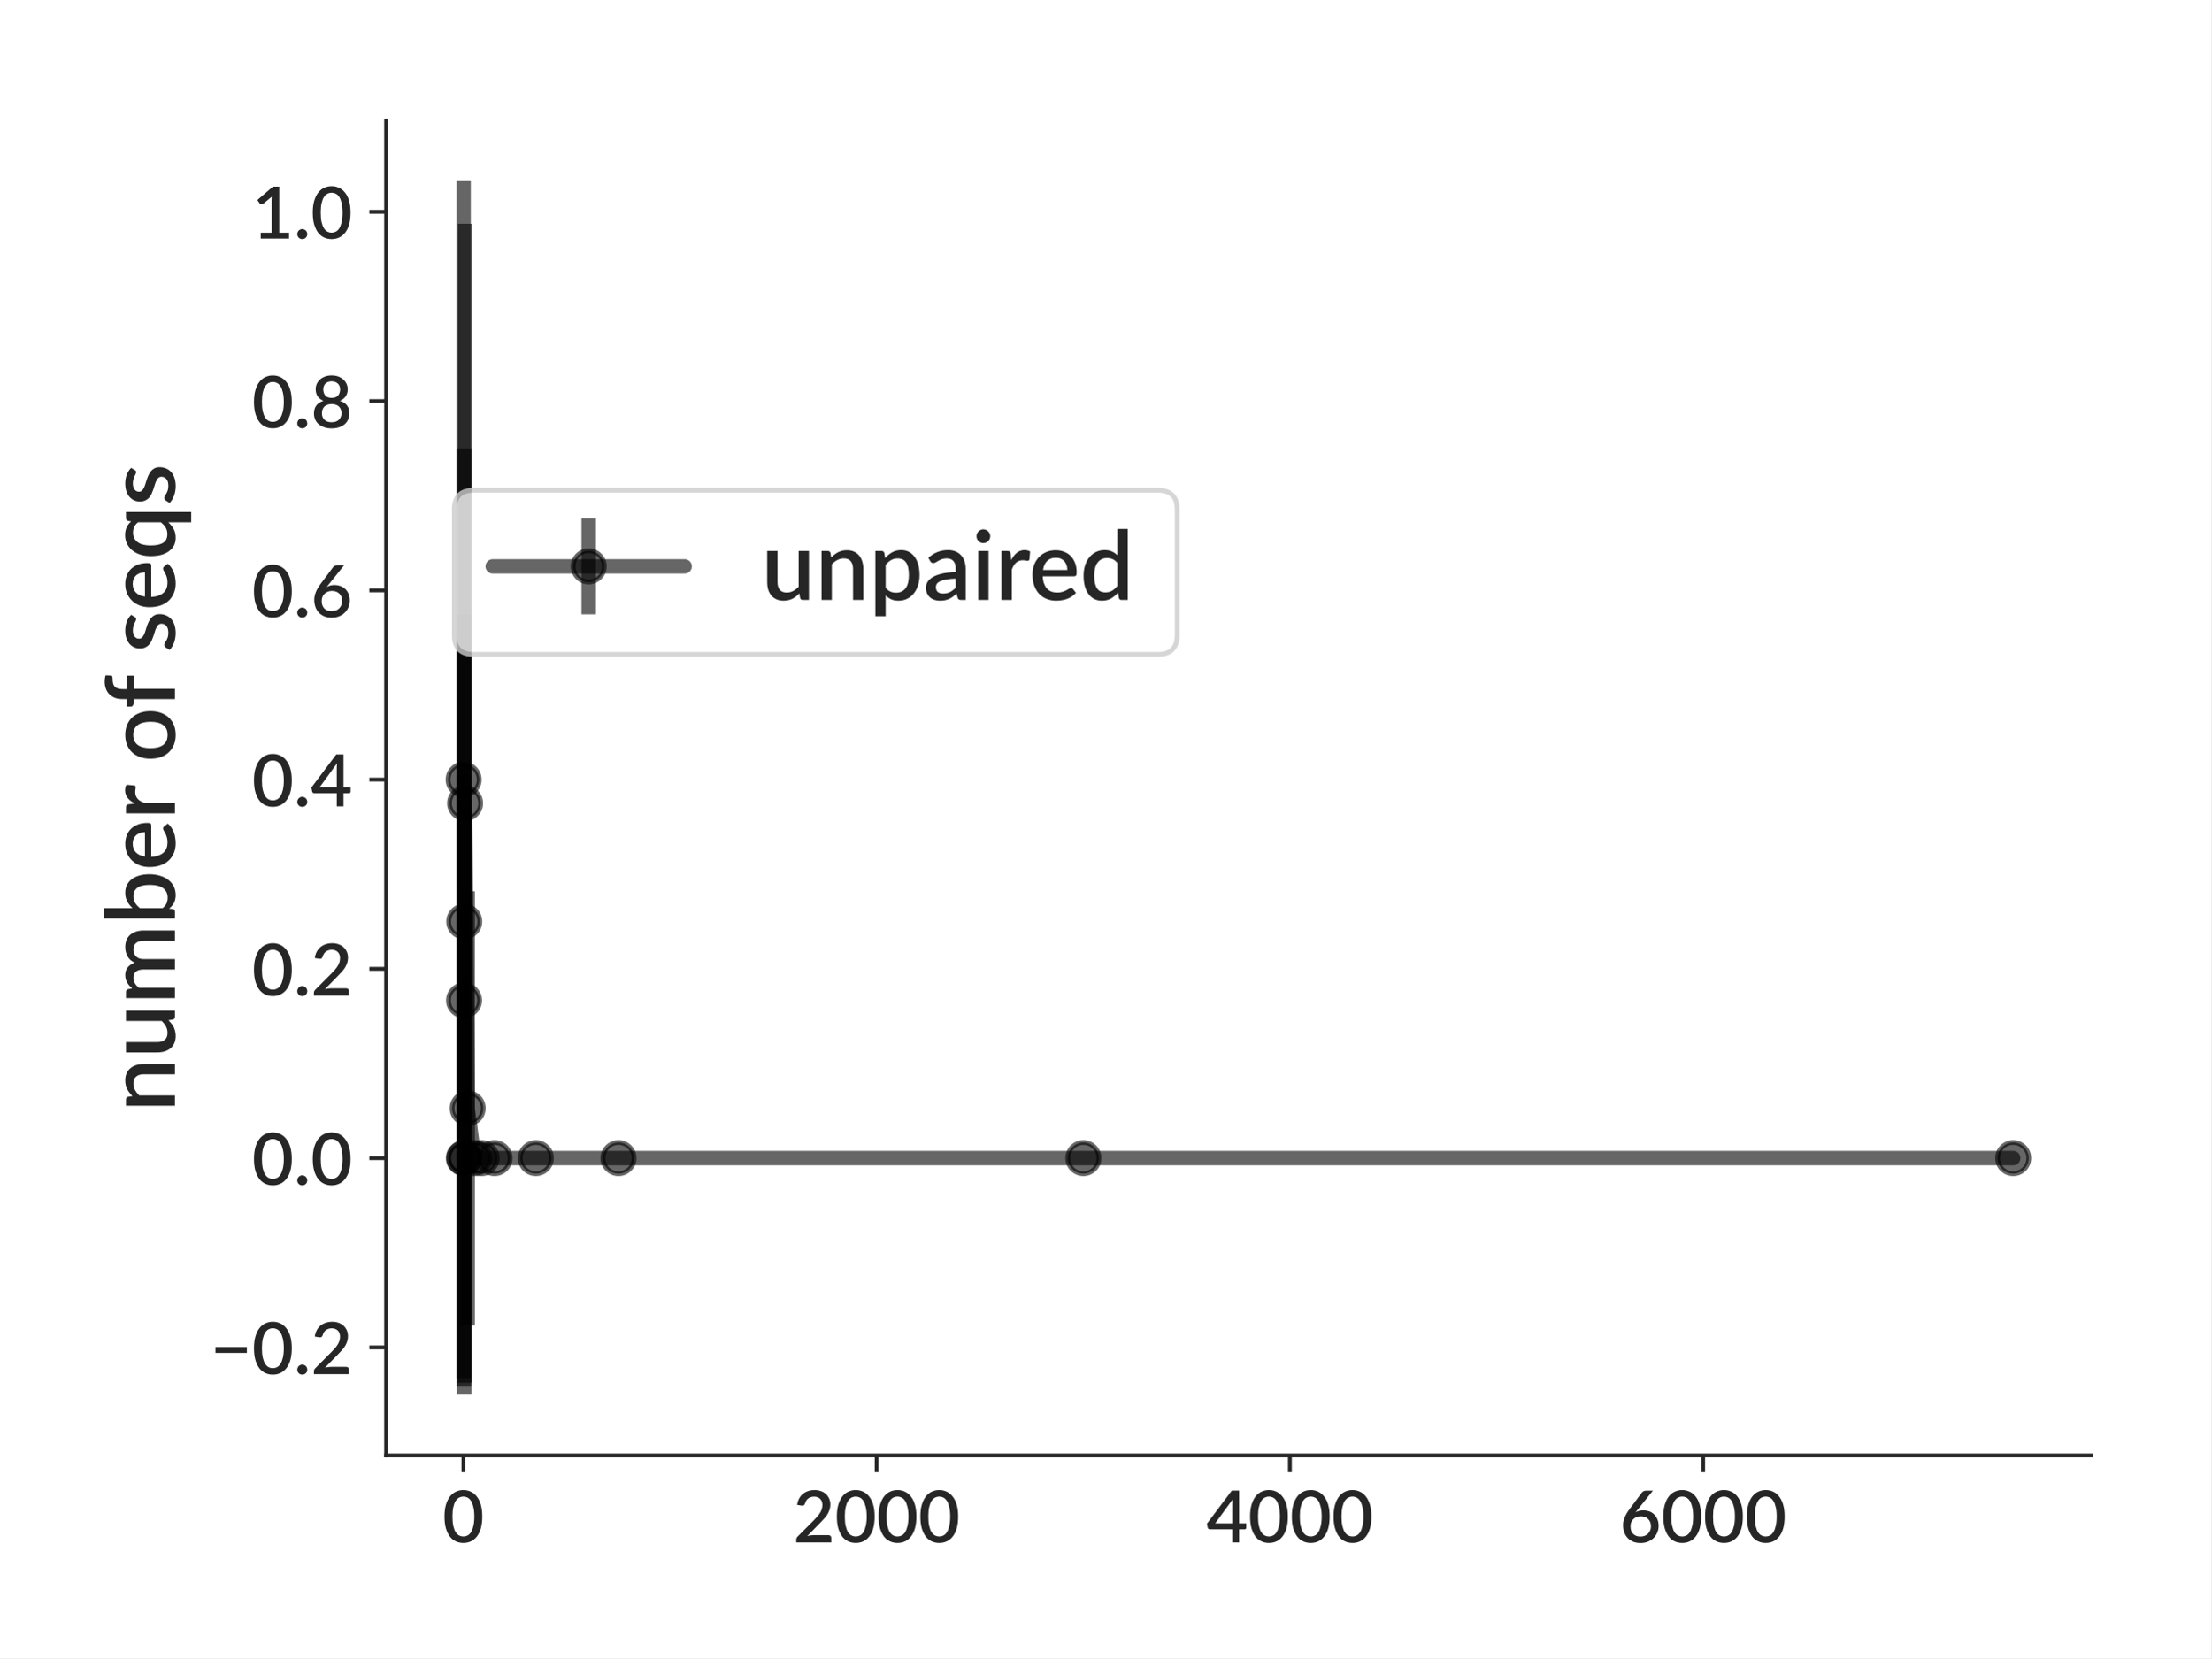
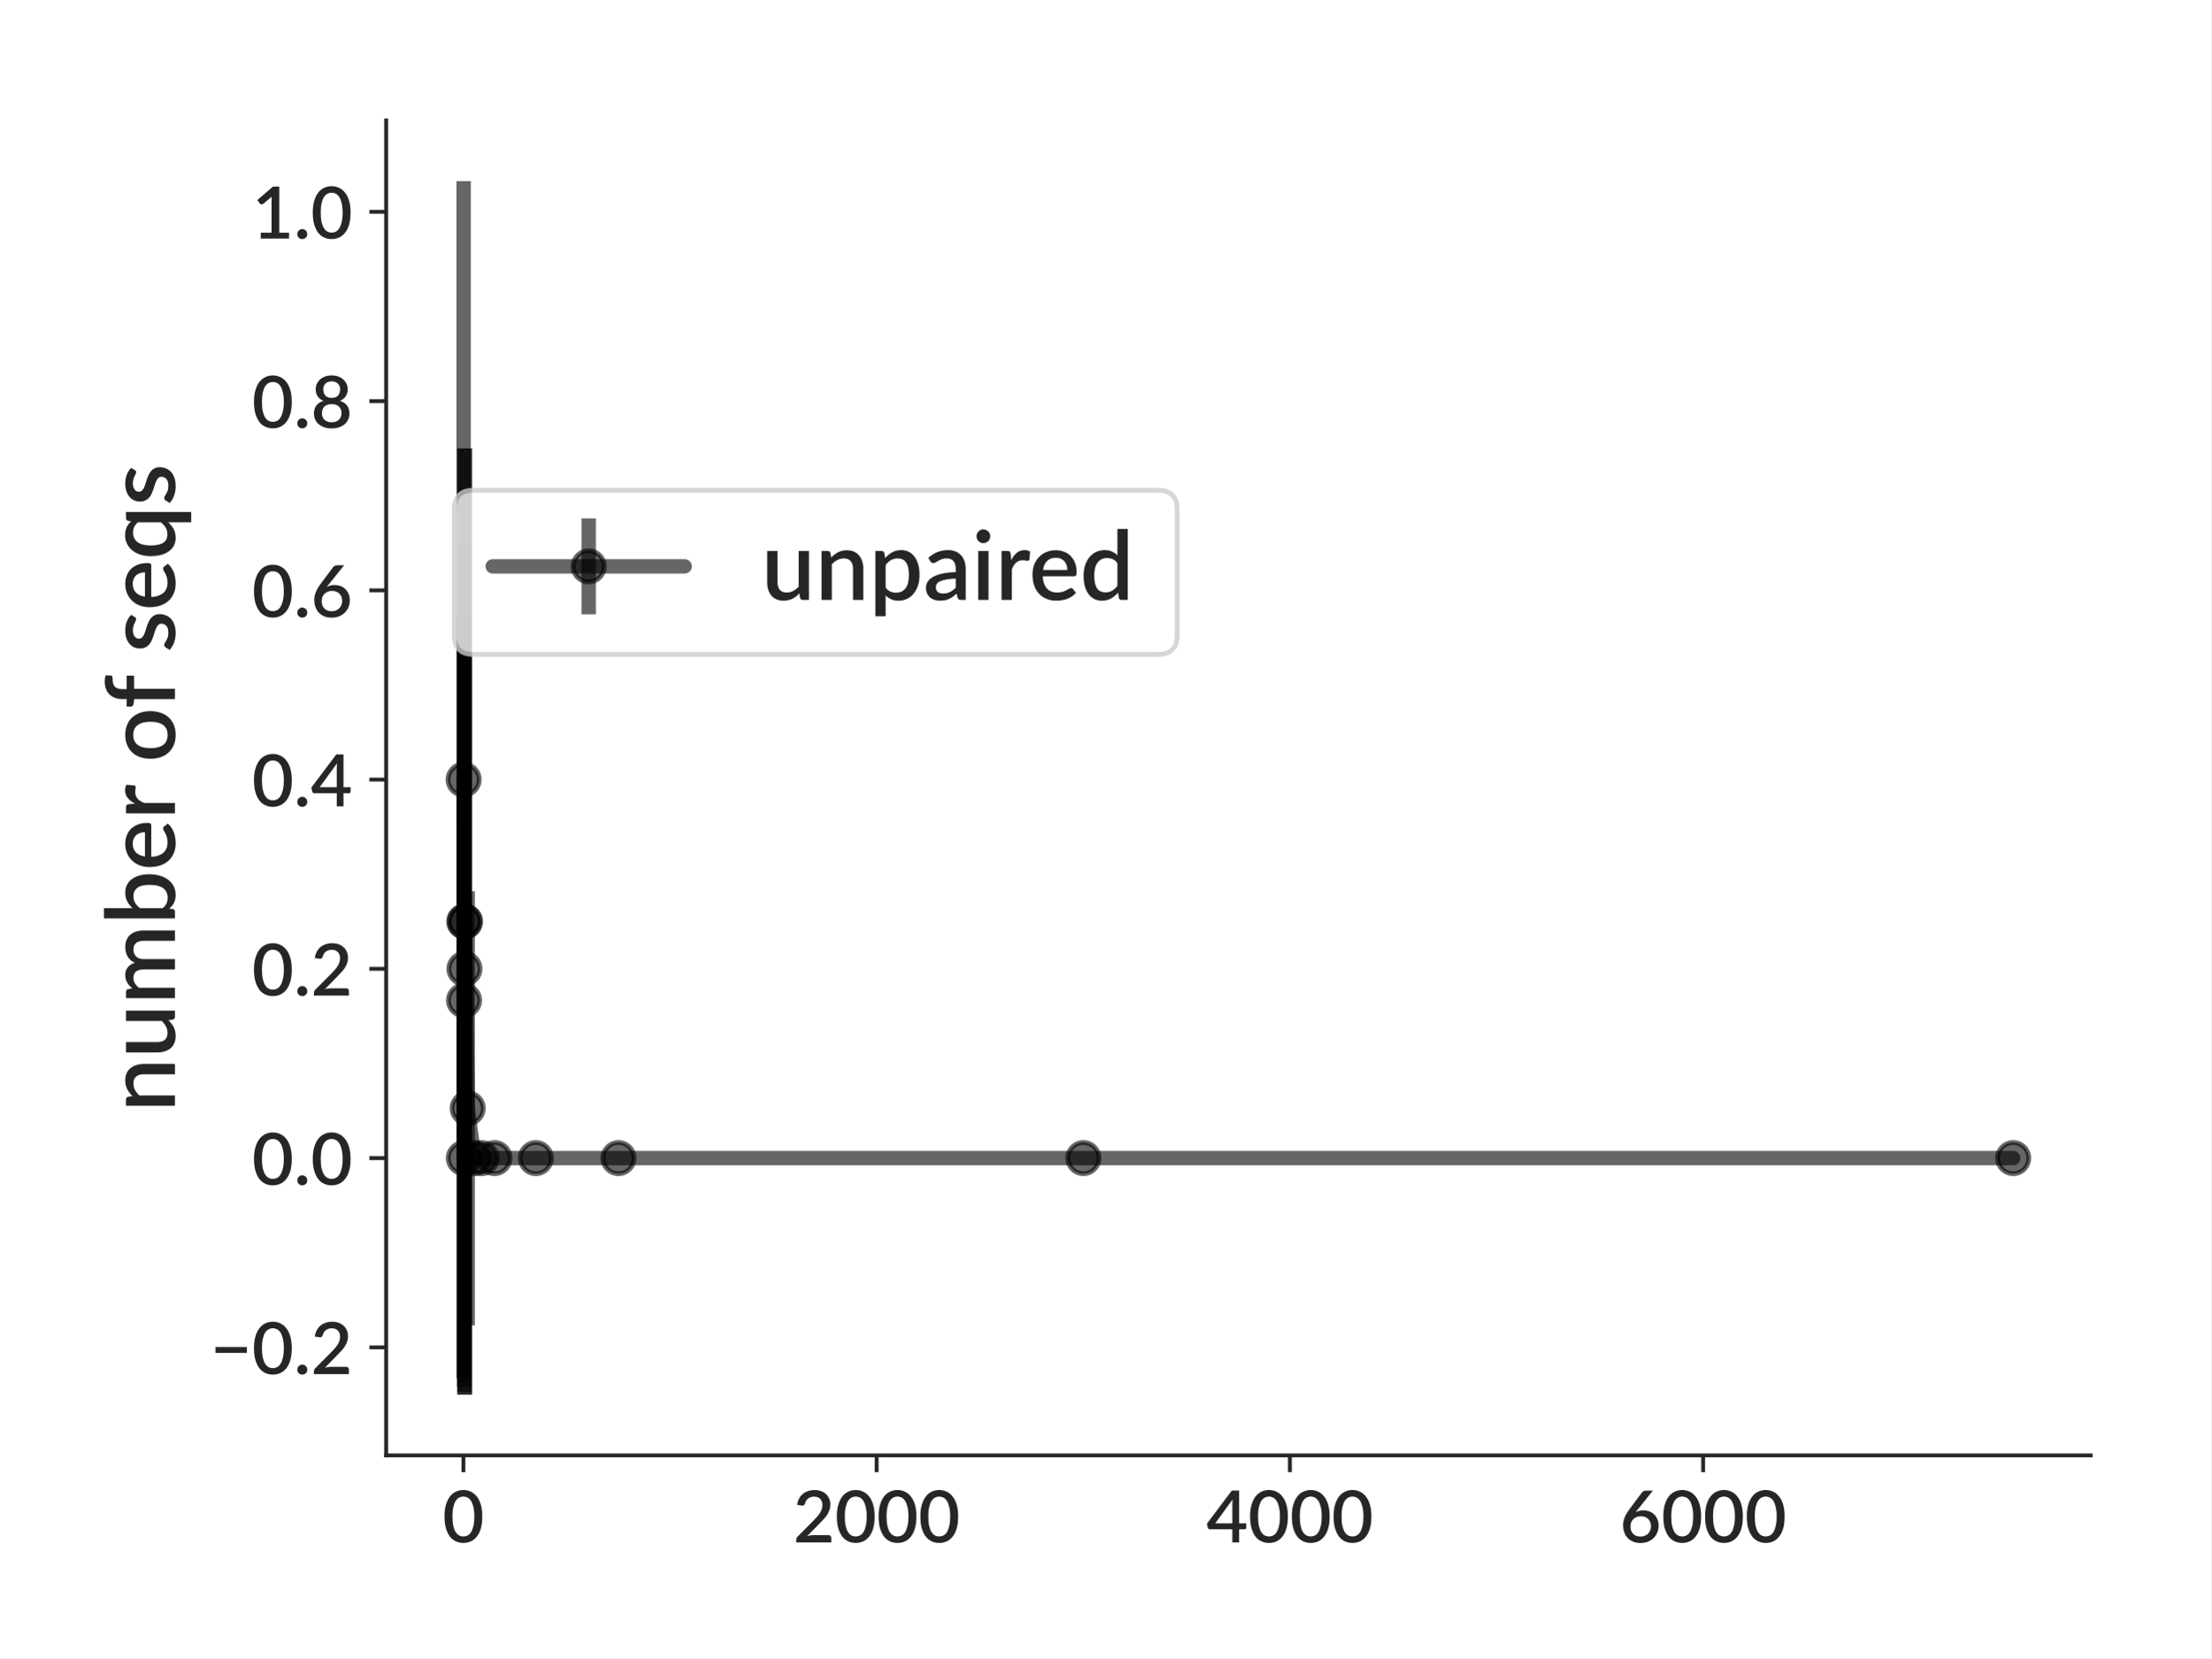
<svg xmlns="http://www.w3.org/2000/svg" xmlns:xlink="http://www.w3.org/1999/xlink" height="345.6pt" version="1.1" viewBox="0 0 460.8 345.6" width="460.8pt">
  <defs>
    <style type="text/css">
*{stroke-linecap:butt;stroke-linejoin:round;}
  </style>
  </defs>
  <g id="figure_1">
    <g id="patch_1">
      <path d="M 0 345.6  L 460.8 345.6  L 460.8 0  L 0 0  z " style="fill:#ffffff;" />
    </g>
    <g id="axes_1">
      <g id="patch_2">
        <path d="M 80.472 303.343  L 435.7 303.343  L 435.7 25.1  L 80.472 25.1  z " style="fill:#ffffff;" />
      </g>
      <g id="matplotlib.axis_1">
        <g id="xtick_1">
          <g id="line2d_1">
            <defs>
-               <path d="M 0 0  L 0 3.5  " id="meef409bd08" style="stroke:#262626;stroke-width:0.8;" />
+               <path d="M 0 0  L 0 3.5  " id="m47abdb7c31" style="stroke:#262626;stroke-width:0.8;" />
            </defs>
            <g>
-               <use style="fill:#262626;stroke:#262626;stroke-width:0.8;" x="96.576" xlink:href="#meef409bd08" y="303.343" />
+               <use style="fill:#262626;stroke:#262626;stroke-width:0.8;" x="96.576" xlink:href="#m47abdb7c31" y="303.343" />
            </g>
          </g>
          <g id="text_1">
            <text style="fill:#262626;font-family:Lato;font-size:15px;font-style:normal;font-weight:600;text-anchor:middle;" transform="rotate(-0, 96.57555, 321.4875)" x="96.576" y="321.488">0</text>
          </g>
        </g>
        <g id="xtick_2">
          <g id="line2d_2">
            <g>
-               <use style="fill:#262626;stroke:#262626;stroke-width:0.8;" x="182.697" xlink:href="#meef409bd08" y="303.343" />
+               <use style="fill:#262626;stroke:#262626;stroke-width:0.8;" x="182.697" xlink:href="#m47abdb7c31" y="303.343" />
            </g>
          </g>
          <g id="text_2">
            <text style="fill:#262626;font-family:Lato;font-size:15px;font-style:normal;font-weight:600;text-anchor:middle;" transform="rotate(-0, 182.6972, 321.4875)" x="182.697" y="321.488">2000</text>
          </g>
        </g>
        <g id="xtick_3">
          <g id="line2d_3">
            <g>
-               <use style="fill:#262626;stroke:#262626;stroke-width:0.8;" x="268.819" xlink:href="#meef409bd08" y="303.343" />
+               <use style="fill:#262626;stroke:#262626;stroke-width:0.8;" x="268.819" xlink:href="#m47abdb7c31" y="303.343" />
            </g>
          </g>
          <g id="text_3">
            <text style="fill:#262626;font-family:Lato;font-size:15px;font-style:normal;font-weight:600;text-anchor:middle;" transform="rotate(-0, 268.8188, 321.4875)" x="268.819" y="321.488">4000</text>
          </g>
        </g>
        <g id="xtick_4">
          <g id="line2d_4">
            <g>
-               <use style="fill:#262626;stroke:#262626;stroke-width:0.8;" x="354.94" xlink:href="#meef409bd08" y="303.343" />
+               <use style="fill:#262626;stroke:#262626;stroke-width:0.8;" x="354.94" xlink:href="#m47abdb7c31" y="303.343" />
            </g>
          </g>
          <g id="text_4">
            <text style="fill:#262626;font-family:Lato;font-size:15px;font-style:normal;font-weight:600;text-anchor:middle;" transform="rotate(-0, 354.9405, 321.4875)" x="354.94" y="321.488">6000</text>
          </g>
        </g>
      </g>
      <g id="matplotlib.axis_2">
        <g id="ytick_1">
          <g id="line2d_5">
            <defs>
-               <path d="M 0 0  L -3.5 0  " id="mf37c348be1" style="stroke:#262626;stroke-width:0.8;" />
+               <path d="M 0 0  L -3.5 0  " id="m57a4bf75ee" style="stroke:#262626;stroke-width:0.8;" />
            </defs>
            <g>
-               <use style="fill:#262626;stroke:#262626;stroke-width:0.8;" x="80.472" xlink:href="#mf37c348be1" y="280.834" />
+               <use style="fill:#262626;stroke:#262626;stroke-width:0.8;" x="80.472" xlink:href="#m57a4bf75ee" y="280.834" />
            </g>
          </g>
          <g id="text_5">
            <text style="fill:#262626;font-family:Lato;font-size:15px;font-style:normal;font-weight:600;text-anchor:end;" transform="rotate(-0, 73.47187, 286.406)" x="73.472" y="286.406">−0.2</text>
          </g>
        </g>
        <g id="ytick_2">
          <g id="line2d_6">
            <g>
-               <use style="fill:#262626;stroke:#262626;stroke-width:0.8;" x="80.472" xlink:href="#mf37c348be1" y="241.386" />
+               <use style="fill:#262626;stroke:#262626;stroke-width:0.8;" x="80.472" xlink:href="#m57a4bf75ee" y="241.386" />
            </g>
          </g>
          <g id="text_6">
            <text style="fill:#262626;font-family:Lato;font-size:15px;font-style:normal;font-weight:600;text-anchor:end;" transform="rotate(-0, 73.47187, 246.9585)" x="73.472" y="246.958">0.0</text>
          </g>
        </g>
        <g id="ytick_3">
          <g id="line2d_7">
            <g>
-               <use style="fill:#262626;stroke:#262626;stroke-width:0.8;" x="80.472" xlink:href="#mf37c348be1" y="201.939" />
+               <use style="fill:#262626;stroke:#262626;stroke-width:0.8;" x="80.472" xlink:href="#m57a4bf75ee" y="201.939" />
            </g>
          </g>
          <g id="text_7">
            <text style="fill:#262626;font-family:Lato;font-size:15px;font-style:normal;font-weight:600;text-anchor:end;" transform="rotate(-0, 73.47187, 207.511)" x="73.472" y="207.511">0.2</text>
          </g>
        </g>
        <g id="ytick_4">
          <g id="line2d_8">
            <g>
-               <use style="fill:#262626;stroke:#262626;stroke-width:0.8;" x="80.472" xlink:href="#mf37c348be1" y="162.491" />
+               <use style="fill:#262626;stroke:#262626;stroke-width:0.8;" x="80.472" xlink:href="#m57a4bf75ee" y="162.491" />
            </g>
          </g>
          <g id="text_8">
            <text style="fill:#262626;font-family:Lato;font-size:15px;font-style:normal;font-weight:600;text-anchor:end;" transform="rotate(-0, 73.47187, 168.0635)" x="73.472" y="168.064">0.4</text>
          </g>
        </g>
        <g id="ytick_5">
          <g id="line2d_9">
            <g>
-               <use style="fill:#262626;stroke:#262626;stroke-width:0.8;" x="80.472" xlink:href="#mf37c348be1" y="123.044" />
+               <use style="fill:#262626;stroke:#262626;stroke-width:0.8;" x="80.472" xlink:href="#m57a4bf75ee" y="123.044" />
            </g>
          </g>
          <g id="text_9">
            <text style="fill:#262626;font-family:Lato;font-size:15px;font-style:normal;font-weight:600;text-anchor:end;" transform="rotate(-0, 73.47187, 128.6161)" x="73.472" y="128.616">0.6</text>
          </g>
        </g>
        <g id="ytick_6">
          <g id="line2d_10">
            <g>
-               <use style="fill:#262626;stroke:#262626;stroke-width:0.8;" x="80.472" xlink:href="#mf37c348be1" y="83.596" />
+               <use style="fill:#262626;stroke:#262626;stroke-width:0.8;" x="80.472" xlink:href="#m57a4bf75ee" y="83.596" />
            </g>
          </g>
          <g id="text_10">
            <text style="fill:#262626;font-family:Lato;font-size:15px;font-style:normal;font-weight:600;text-anchor:end;" transform="rotate(-0, 73.47187, 89.16859)" x="73.472" y="89.169">0.8</text>
          </g>
        </g>
        <g id="ytick_7">
          <g id="line2d_11">
            <g>
-               <use style="fill:#262626;stroke:#262626;stroke-width:0.8;" x="80.472" xlink:href="#mf37c348be1" y="44.149" />
+               <use style="fill:#262626;stroke:#262626;stroke-width:0.8;" x="80.472" xlink:href="#m57a4bf75ee" y="44.149" />
            </g>
          </g>
          <g id="text_11">
            <text style="fill:#262626;font-family:Lato;font-size:15px;font-style:normal;font-weight:600;text-anchor:end;" transform="rotate(-0, 73.47187, 49.72112)" x="73.472" y="49.721">1.0</text>
          </g>
        </g>
        <g id="text_12">
          <text style="fill:#262626;font-family:Lato;font-size:20px;font-style:normal;font-weight:600;text-anchor:middle;" transform="rotate(-90, 36.45938, 164.2215)" x="36.459" y="164.221">number of seqs</text>
        </g>
      </g>
      <g id="LineCollection_1">
-         <path clip-path="url(#pb7b002da9d)" d="M 96.619 287.235  L 96.619 37.747  " style="fill:none;stroke:#000000;stroke-opacity:0.6;stroke-width:3;" />
-         <path clip-path="url(#pb7b002da9d)" d="M 96.662 241.386  L 96.662 241.386  " style="fill:none;stroke:#000000;stroke-opacity:0.6;stroke-width:3;" />
-         <path clip-path="url(#pb7b002da9d)" d="M 96.705 289.035  L 96.705 127.992  " style="fill:none;stroke:#000000;stroke-opacity:0.6;stroke-width:3;" />
-         <path clip-path="url(#pb7b002da9d)" d="M 96.748 290.696  L 96.748 93.458  " style="fill:none;stroke:#000000;stroke-opacity:0.6;stroke-width:3;" />
-         <path clip-path="url(#pb7b002da9d)" d="M 96.791 241.386  L 96.791 241.386  " style="fill:none;stroke:#000000;stroke-opacity:0.6;stroke-width:3;" />
-         <path clip-path="url(#pb7b002da9d)" d="M 96.92 288.205  L 96.92 46.639  " style="fill:none;stroke:#000000;stroke-opacity:0.6;stroke-width:3;" />
-         <path clip-path="url(#pb7b002da9d)" d="M 97.458 276.255  L 97.458 185.756  " style="fill:none;stroke:#000000;stroke-opacity:0.6;stroke-width:3;" />
-         <path clip-path="url(#pb7b002da9d)" d="M 98.858 241.386  L 98.858 241.386  " style="fill:none;stroke:#000000;stroke-opacity:0.6;stroke-width:3;" />
-         <path clip-path="url(#pb7b002da9d)" d="M 100.365 241.386  L 100.365 241.386  " style="fill:none;stroke:#000000;stroke-opacity:0.6;stroke-width:3;" />
-         <path clip-path="url(#pb7b002da9d)" d="M 103.056 241.386  L 103.056 241.386  " style="fill:none;stroke:#000000;stroke-opacity:0.6;stroke-width:3;" />
-         <path clip-path="url(#pb7b002da9d)" d="M 111.668 241.386  L 111.668 241.386  " style="fill:none;stroke:#000000;stroke-opacity:0.6;stroke-width:3;" />
-         <path clip-path="url(#pb7b002da9d)" d="M 128.893 241.386  L 128.893 241.386  " style="fill:none;stroke:#000000;stroke-opacity:0.6;stroke-width:3;" />
-         <path clip-path="url(#pb7b002da9d)" d="M 225.78 241.386  L 225.78 241.386  " style="fill:none;stroke:#000000;stroke-opacity:0.6;stroke-width:3;" />
-         <path clip-path="url(#pb7b002da9d)" d="M 419.553 241.386  L 419.553 241.386  " style="fill:none;stroke:#000000;stroke-opacity:0.6;stroke-width:3;" />
+         <path clip-path="url(#p6bee8e02f8)" d="M 96.619 287.235  L 96.619 37.747  " style="fill:none;stroke:#000000;stroke-opacity:0.6;stroke-width:3;" />
+         <path clip-path="url(#p6bee8e02f8)" d="M 96.662 241.386  L 96.662 241.386  " style="fill:none;stroke:#000000;stroke-opacity:0.6;stroke-width:3;" />
+         <path clip-path="url(#p6bee8e02f8)" d="M 96.705 289.035  L 96.705 127.992  " style="fill:none;stroke:#000000;stroke-opacity:0.6;stroke-width:3;" />
+         <path clip-path="url(#p6bee8e02f8)" d="M 96.748 290.696  L 96.748 93.458  " style="fill:none;stroke:#000000;stroke-opacity:0.6;stroke-width:3;" />
+         <path clip-path="url(#p6bee8e02f8)" d="M 96.791 290.146  L 96.791 113.732  " style="fill:none;stroke:#000000;stroke-opacity:0.6;stroke-width:3;" />
+         <path clip-path="url(#p6bee8e02f8)" d="M 96.92 290.696  L 96.92 93.458  " style="fill:none;stroke:#000000;stroke-opacity:0.6;stroke-width:3;" />
+         <path clip-path="url(#p6bee8e02f8)" d="M 97.458 276.255  L 97.458 185.756  " style="fill:none;stroke:#000000;stroke-opacity:0.6;stroke-width:3;" />
+         <path clip-path="url(#p6bee8e02f8)" d="M 98.858 241.386  L 98.858 241.386  " style="fill:none;stroke:#000000;stroke-opacity:0.6;stroke-width:3;" />
+         <path clip-path="url(#p6bee8e02f8)" d="M 100.365 241.386  L 100.365 241.386  " style="fill:none;stroke:#000000;stroke-opacity:0.6;stroke-width:3;" />
+         <path clip-path="url(#p6bee8e02f8)" d="M 103.056 241.386  L 103.056 241.386  " style="fill:none;stroke:#000000;stroke-opacity:0.6;stroke-width:3;" />
+         <path clip-path="url(#p6bee8e02f8)" d="M 111.668 241.386  L 111.668 241.386  " style="fill:none;stroke:#000000;stroke-opacity:0.6;stroke-width:3;" />
+         <path clip-path="url(#p6bee8e02f8)" d="M 128.893 241.386  L 128.893 241.386  " style="fill:none;stroke:#000000;stroke-opacity:0.6;stroke-width:3;" />
+         <path clip-path="url(#p6bee8e02f8)" d="M 225.78 241.386  L 225.78 241.386  " style="fill:none;stroke:#000000;stroke-opacity:0.6;stroke-width:3;" />
+         <path clip-path="url(#p6bee8e02f8)" d="M 419.553 241.386  L 419.553 241.386  " style="fill:none;stroke:#000000;stroke-opacity:0.6;stroke-width:3;" />
      </g>
      <g id="line2d_12">
-         <path clip-path="url(#pb7b002da9d)" d="M 96.619 162.491  L 96.662 241.386  L 96.705 208.513  L 96.748 192.077  L 96.791 241.386  L 96.92 167.422  L 97.458 231.005  L 98.858 241.386  L 100.365 241.386  L 103.056 241.386  L 111.668 241.386  L 128.893 241.386  L 225.78 241.386  L 419.553 241.386  " style="fill:none;stroke:#000000;stroke-linecap:round;stroke-opacity:0.6;stroke-width:3;" />
+         <path clip-path="url(#p6bee8e02f8)" d="M 96.619 162.491  L 96.662 241.386  L 96.705 208.513  L 96.748 192.077  L 96.791 201.939  L 96.92 192.077  L 97.458 231.005  L 98.858 241.386  L 100.365 241.386  L 103.056 241.386  L 111.668 241.386  L 128.893 241.386  L 225.78 241.386  L 419.553 241.386  " style="fill:none;stroke:#000000;stroke-linecap:round;stroke-opacity:0.6;stroke-width:3;" />
        <defs>
-           <path d="M 0 3.25  C 0.862 3.25 1.689 2.908 2.298 2.298  C 2.908 1.689 3.25 0.862 3.25 0  C 3.25 -0.862 2.908 -1.689 2.298 -2.298  C 1.689 -2.908 0.862 -3.25 0 -3.25  C -0.862 -3.25 -1.689 -2.908 -2.298 -2.298  C -2.908 -1.689 -3.25 -0.862 -3.25 0  C -3.25 0.862 -2.908 1.689 -2.298 2.298  C -1.689 2.908 -0.862 3.25 0 3.25  z " id="m32fc0336a3" style="stroke:#000000;stroke-opacity:0.6;" />
+           <path d="M 0 3.25  C 0.862 3.25 1.689 2.908 2.298 2.298  C 2.908 1.689 3.25 0.862 3.25 0  C 3.25 -0.862 2.908 -1.689 2.298 -2.298  C 1.689 -2.908 0.862 -3.25 0 -3.25  C -0.862 -3.25 -1.689 -2.908 -2.298 -2.298  C -2.908 -1.689 -3.25 -0.862 -3.25 0  C -3.25 0.862 -2.908 1.689 -2.298 2.298  C -1.689 2.908 -0.862 3.25 0 3.25  z " id="m263aa8ed6e" style="stroke:#000000;stroke-opacity:0.6;" />
        </defs>
-         <g clip-path="url(#pb7b002da9d)">
-           <use style="fill-opacity:0.6;stroke:#000000;stroke-opacity:0.6;" x="96.619" xlink:href="#m32fc0336a3" y="162.491" />
-           <use style="fill-opacity:0.6;stroke:#000000;stroke-opacity:0.6;" x="96.662" xlink:href="#m32fc0336a3" y="241.386" />
-           <use style="fill-opacity:0.6;stroke:#000000;stroke-opacity:0.6;" x="96.705" xlink:href="#m32fc0336a3" y="208.513" />
-           <use style="fill-opacity:0.6;stroke:#000000;stroke-opacity:0.6;" x="96.748" xlink:href="#m32fc0336a3" y="192.077" />
-           <use style="fill-opacity:0.6;stroke:#000000;stroke-opacity:0.6;" x="96.791" xlink:href="#m32fc0336a3" y="241.386" />
-           <use style="fill-opacity:0.6;stroke:#000000;stroke-opacity:0.6;" x="96.92" xlink:href="#m32fc0336a3" y="167.422" />
-           <use style="fill-opacity:0.6;stroke:#000000;stroke-opacity:0.6;" x="97.458" xlink:href="#m32fc0336a3" y="231.005" />
-           <use style="fill-opacity:0.6;stroke:#000000;stroke-opacity:0.6;" x="98.858" xlink:href="#m32fc0336a3" y="241.386" />
-           <use style="fill-opacity:0.6;stroke:#000000;stroke-opacity:0.6;" x="100.365" xlink:href="#m32fc0336a3" y="241.386" />
-           <use style="fill-opacity:0.6;stroke:#000000;stroke-opacity:0.6;" x="103.056" xlink:href="#m32fc0336a3" y="241.386" />
-           <use style="fill-opacity:0.6;stroke:#000000;stroke-opacity:0.6;" x="111.668" xlink:href="#m32fc0336a3" y="241.386" />
-           <use style="fill-opacity:0.6;stroke:#000000;stroke-opacity:0.6;" x="128.893" xlink:href="#m32fc0336a3" y="241.386" />
-           <use style="fill-opacity:0.6;stroke:#000000;stroke-opacity:0.6;" x="225.78" xlink:href="#m32fc0336a3" y="241.386" />
-           <use style="fill-opacity:0.6;stroke:#000000;stroke-opacity:0.6;" x="419.553" xlink:href="#m32fc0336a3" y="241.386" />
+         <g clip-path="url(#p6bee8e02f8)">
+           <use style="fill-opacity:0.6;stroke:#000000;stroke-opacity:0.6;" x="96.619" xlink:href="#m263aa8ed6e" y="162.491" />
+           <use style="fill-opacity:0.6;stroke:#000000;stroke-opacity:0.6;" x="96.662" xlink:href="#m263aa8ed6e" y="241.386" />
+           <use style="fill-opacity:0.6;stroke:#000000;stroke-opacity:0.6;" x="96.705" xlink:href="#m263aa8ed6e" y="208.513" />
+           <use style="fill-opacity:0.6;stroke:#000000;stroke-opacity:0.6;" x="96.748" xlink:href="#m263aa8ed6e" y="192.077" />
+           <use style="fill-opacity:0.6;stroke:#000000;stroke-opacity:0.6;" x="96.791" xlink:href="#m263aa8ed6e" y="201.939" />
+           <use style="fill-opacity:0.6;stroke:#000000;stroke-opacity:0.6;" x="96.92" xlink:href="#m263aa8ed6e" y="192.077" />
+           <use style="fill-opacity:0.6;stroke:#000000;stroke-opacity:0.6;" x="97.458" xlink:href="#m263aa8ed6e" y="231.005" />
+           <use style="fill-opacity:0.6;stroke:#000000;stroke-opacity:0.6;" x="98.858" xlink:href="#m263aa8ed6e" y="241.386" />
+           <use style="fill-opacity:0.6;stroke:#000000;stroke-opacity:0.6;" x="100.365" xlink:href="#m263aa8ed6e" y="241.386" />
+           <use style="fill-opacity:0.6;stroke:#000000;stroke-opacity:0.6;" x="103.056" xlink:href="#m263aa8ed6e" y="241.386" />
+           <use style="fill-opacity:0.6;stroke:#000000;stroke-opacity:0.6;" x="111.668" xlink:href="#m263aa8ed6e" y="241.386" />
+           <use style="fill-opacity:0.6;stroke:#000000;stroke-opacity:0.6;" x="128.893" xlink:href="#m263aa8ed6e" y="241.386" />
+           <use style="fill-opacity:0.6;stroke:#000000;stroke-opacity:0.6;" x="225.78" xlink:href="#m263aa8ed6e" y="241.386" />
+           <use style="fill-opacity:0.6;stroke:#000000;stroke-opacity:0.6;" x="419.553" xlink:href="#m263aa8ed6e" y="241.386" />
        </g>
      </g>
      <g id="patch_3">
        <path d="M 80.472 303.343  L 80.472 25.1  " style="fill:none;stroke:#262626;stroke-linecap:square;stroke-linejoin:miter;stroke-width:0.8;" />
      </g>
      <g id="patch_4">
        <path d="M 80.472 303.343  L 435.7 303.343  " style="fill:none;stroke:#262626;stroke-linecap:square;stroke-linejoin:miter;stroke-width:0.8;" />
      </g>
      <g id="legend_1">
        <g id="patch_5">
          <path d="M 98.681 136.397  L 241.322 136.397  Q 245.322 136.397 245.322 132.397  L 245.322 106.188  Q 245.322 102.188 241.322 102.188  L 98.681 102.188  Q 94.681 102.188 94.681 106.188  L 94.681 132.397  Q 94.681 136.397 98.681 136.397  z " style="fill:#ffffff;opacity:0.8;stroke:#cccccc;stroke-linejoin:miter;" />
        </g>
        <g id="LineCollection_2">
          <path d="M 122.681 128.047  L 122.681 108.047  " style="fill:none;stroke:#000000;stroke-opacity:0.6;stroke-width:3;" />
        </g>
        <g id="line2d_13">
          <path d="M 102.681 118.047  L 142.681 118.047  " style="fill:none;stroke:#000000;stroke-linecap:round;stroke-opacity:0.6;stroke-width:3;" />
        </g>
        <g id="line2d_14">
          <g>
-             <use style="fill-opacity:0.6;stroke:#000000;stroke-opacity:0.6;" x="122.681" xlink:href="#m32fc0336a3" y="118.047" />
+             <use style="fill-opacity:0.6;stroke:#000000;stroke-opacity:0.6;" x="122.681" xlink:href="#m263aa8ed6e" y="118.047" />
          </g>
        </g>
        <g id="text_13">
          <text style="fill:#262626;font-family:Lato;font-size:20px;font-style:normal;font-weight:600;text-anchor:start;" transform="rotate(-0, 158.681, 125.0472)" x="158.681" y="125.047">unpaired</text>
        </g>
      </g>
    </g>
  </g>
  <defs>
-     <clipPath id="pb7b002da9d">
+     <clipPath id="p6bee8e02f8">
      <rect height="278.243" width="355.228" x="80.472" y="25.1" />
    </clipPath>
  </defs>
</svg>
